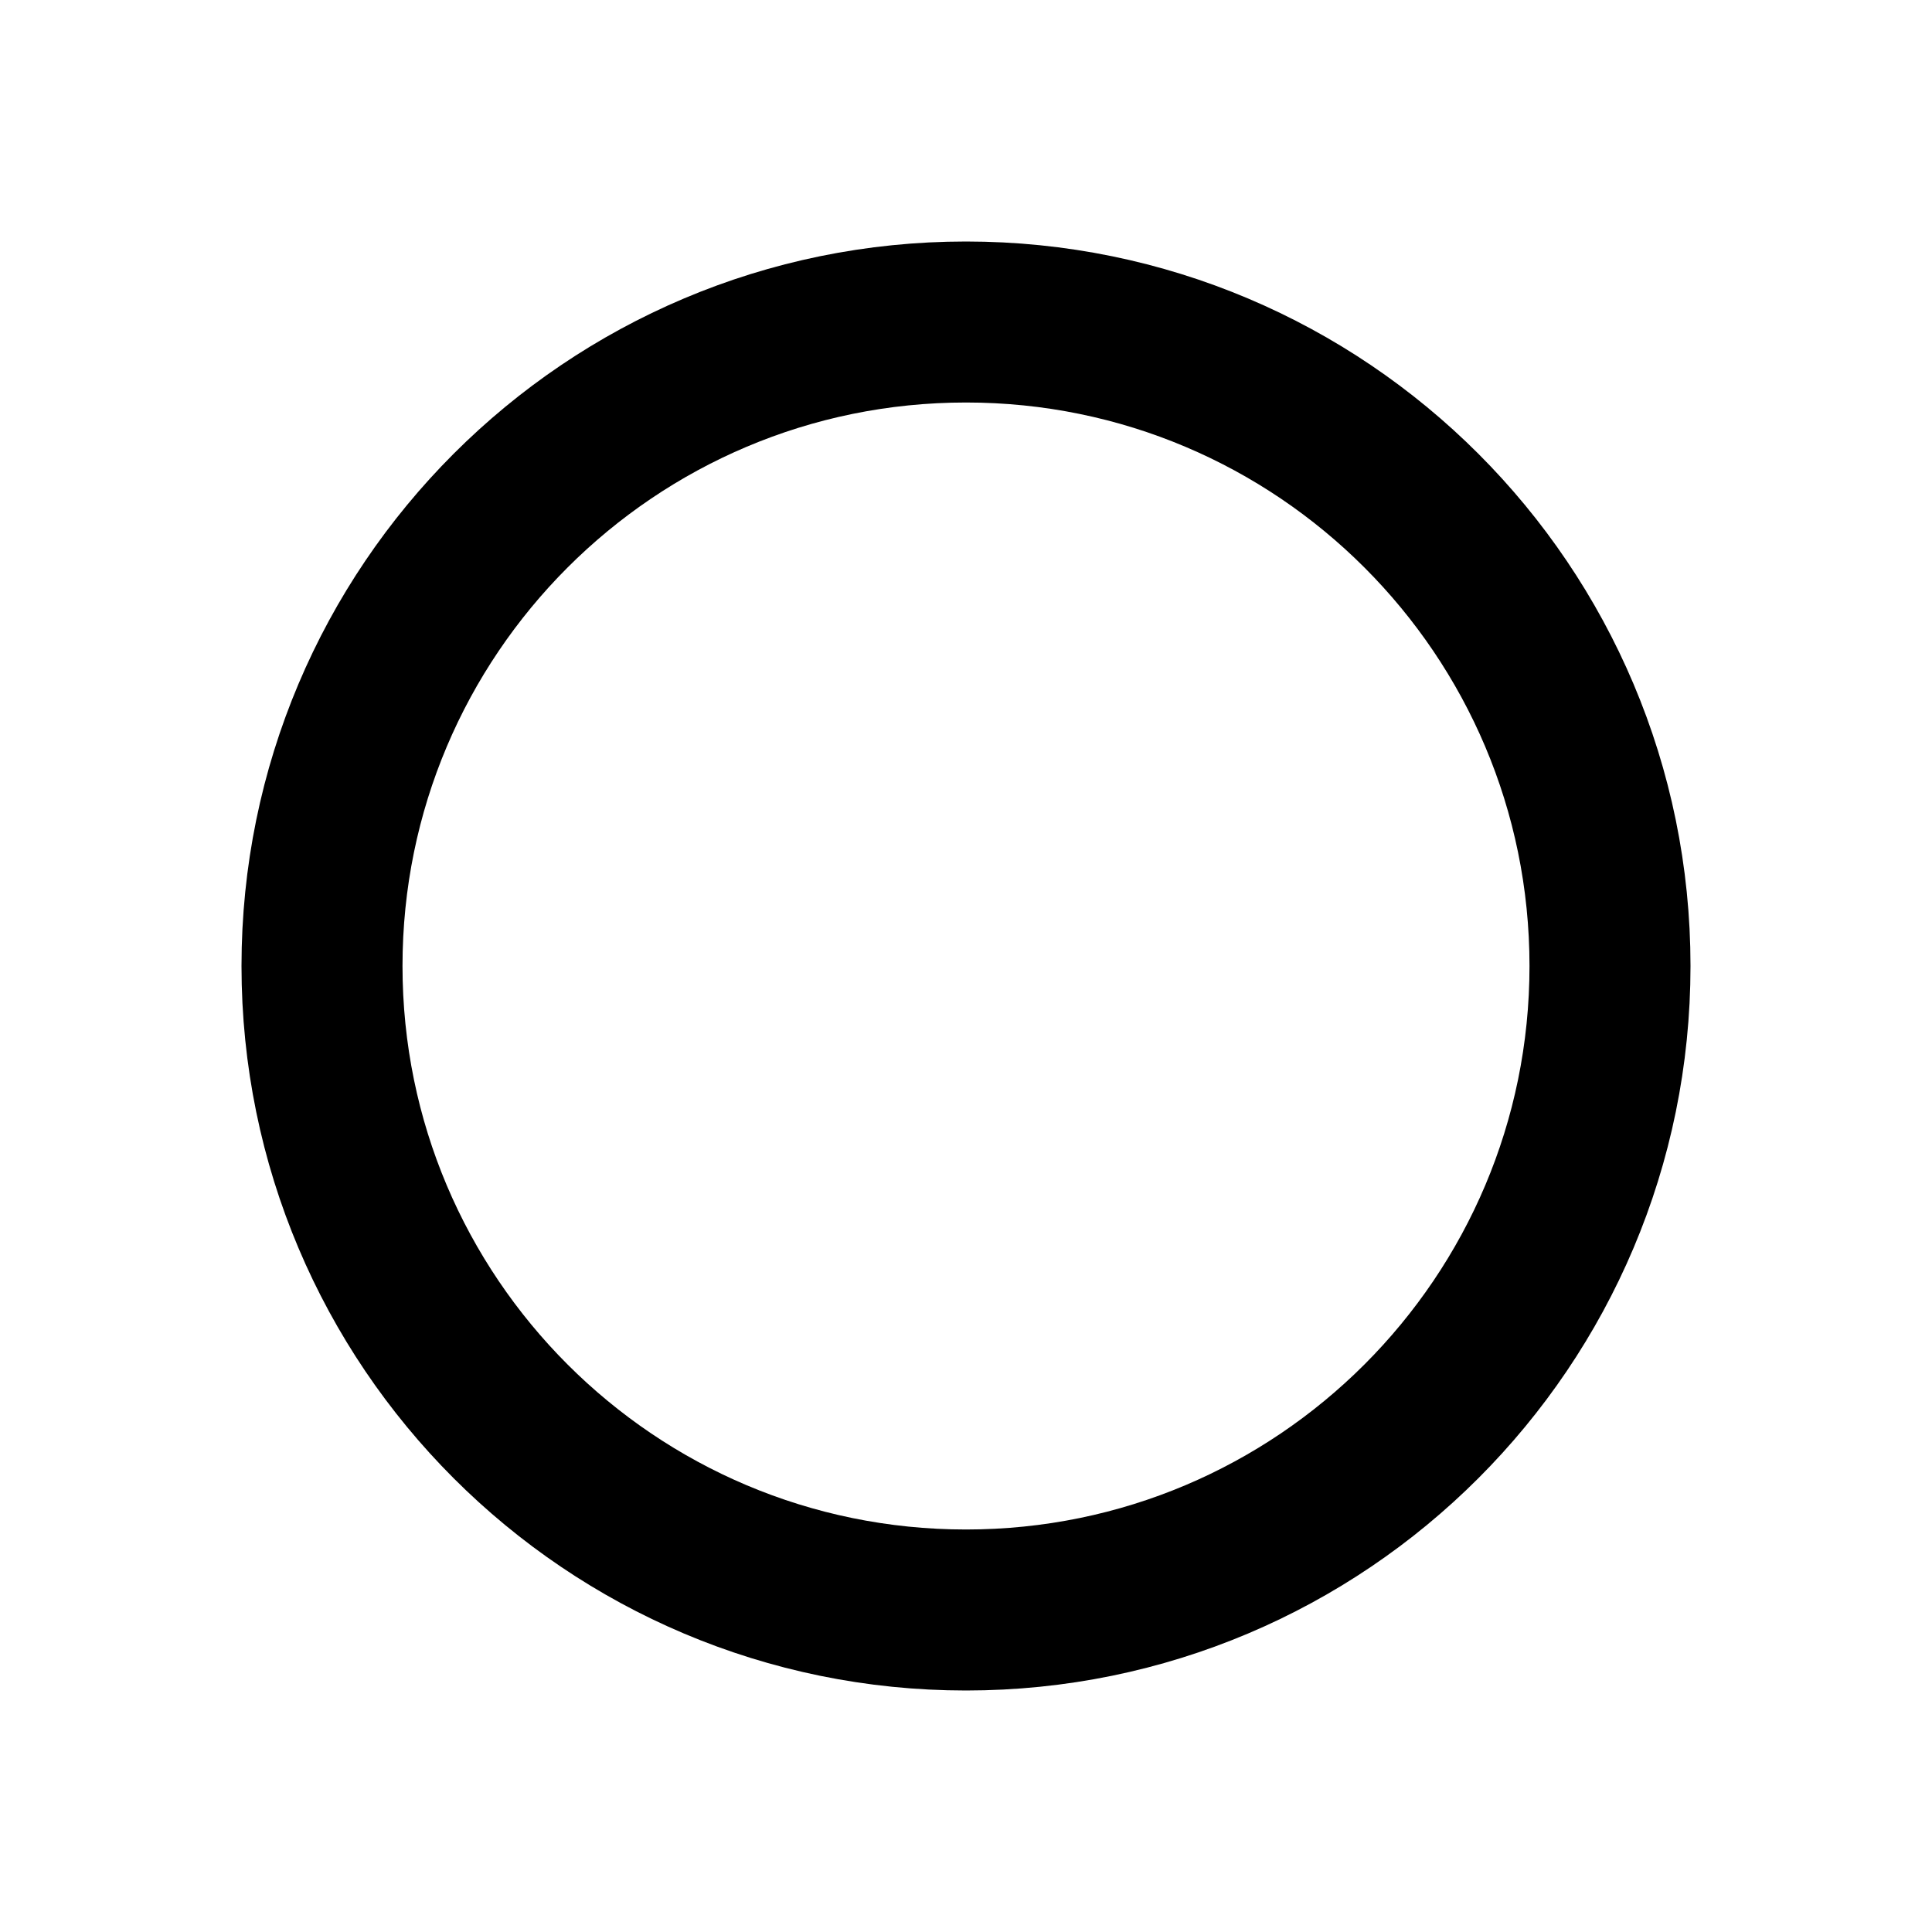
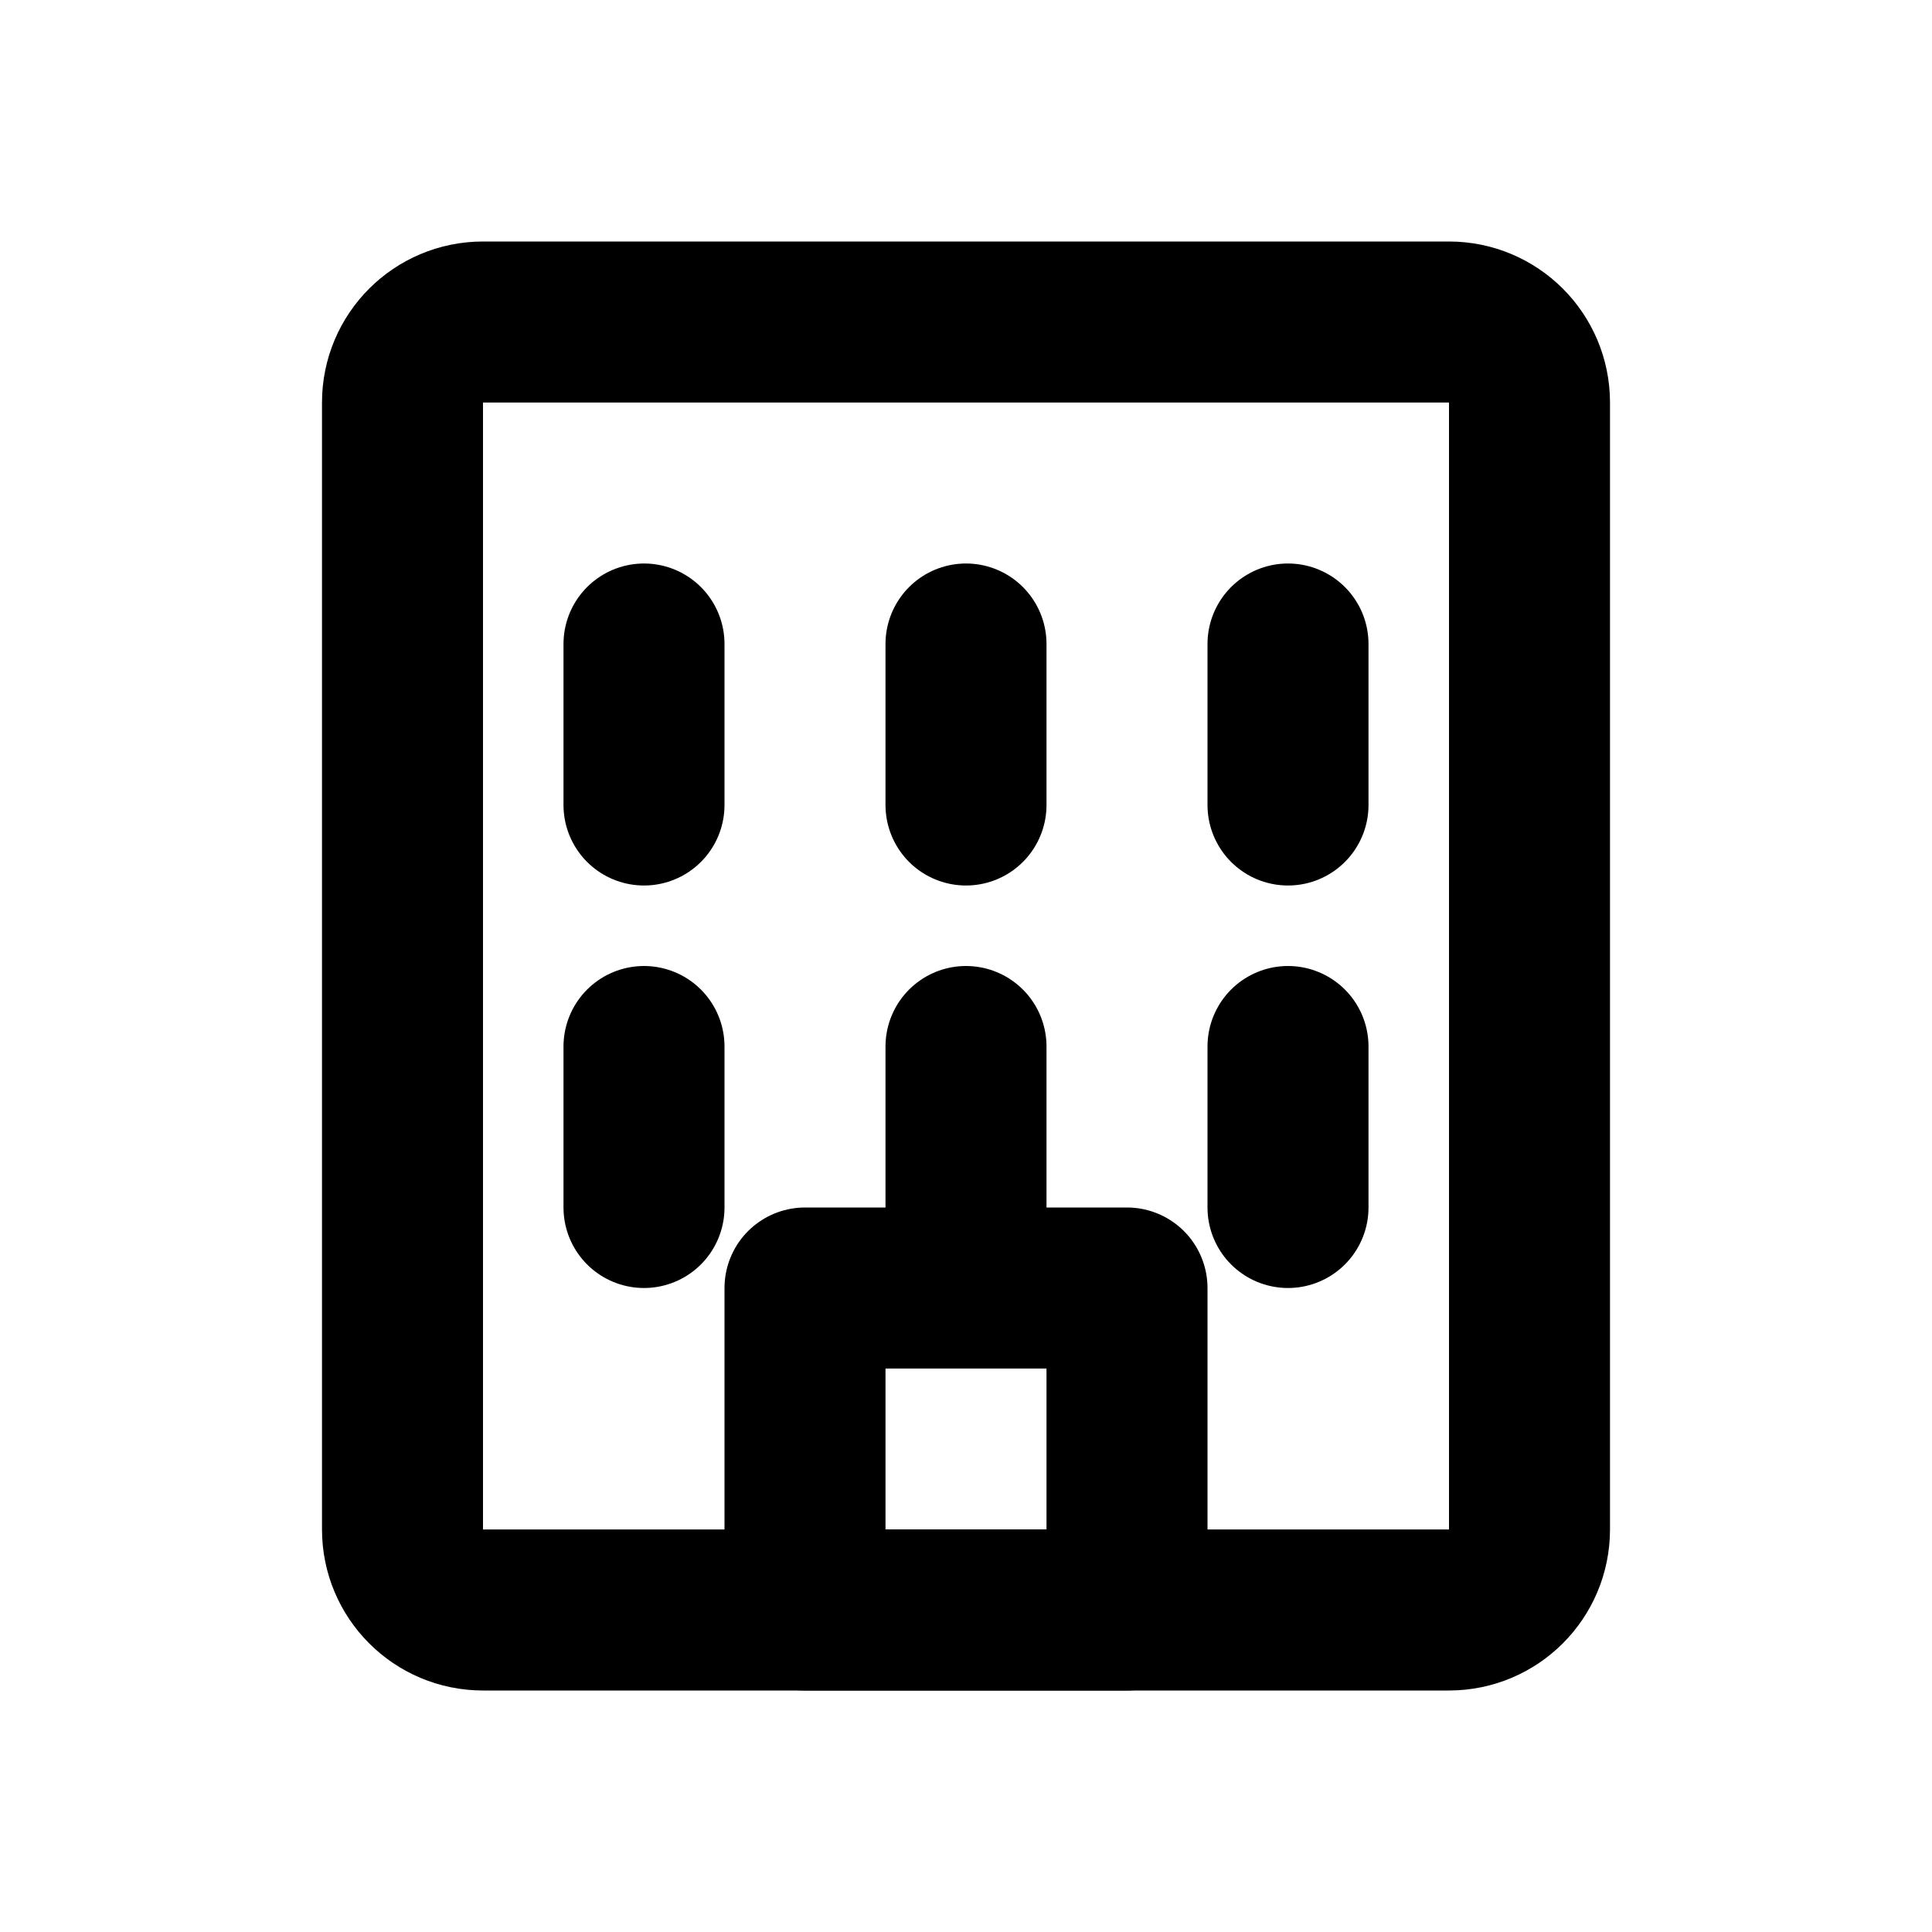
<svg xmlns="http://www.w3.org/2000/svg" viewBox="0 0 24 24" fill="none" stroke="currentColor" stroke-width="2" stroke-linecap="round" stroke-linejoin="round">
-   <circle cx="12" cy="12" r="8" />
+   <rect x="5" y="4" width="14" height="16" rx="1" />
+   <line x1="8" y1="8" x2="8" y2="10" />
+   <line x1="12" y1="8" x2="12" y2="10" />
+   <line x1="16" y1="8" x2="16" y2="10" />
+   <line x1="8" y1="13" x2="8" y2="15" />
+   <line x1="12" y1="13" x2="12" y2="15" />
+   <line x1="16" y1="13" x2="16" y2="15" />
+   <rect x="10" y="16" width="4" height="4" rx="0" />
</svg>
